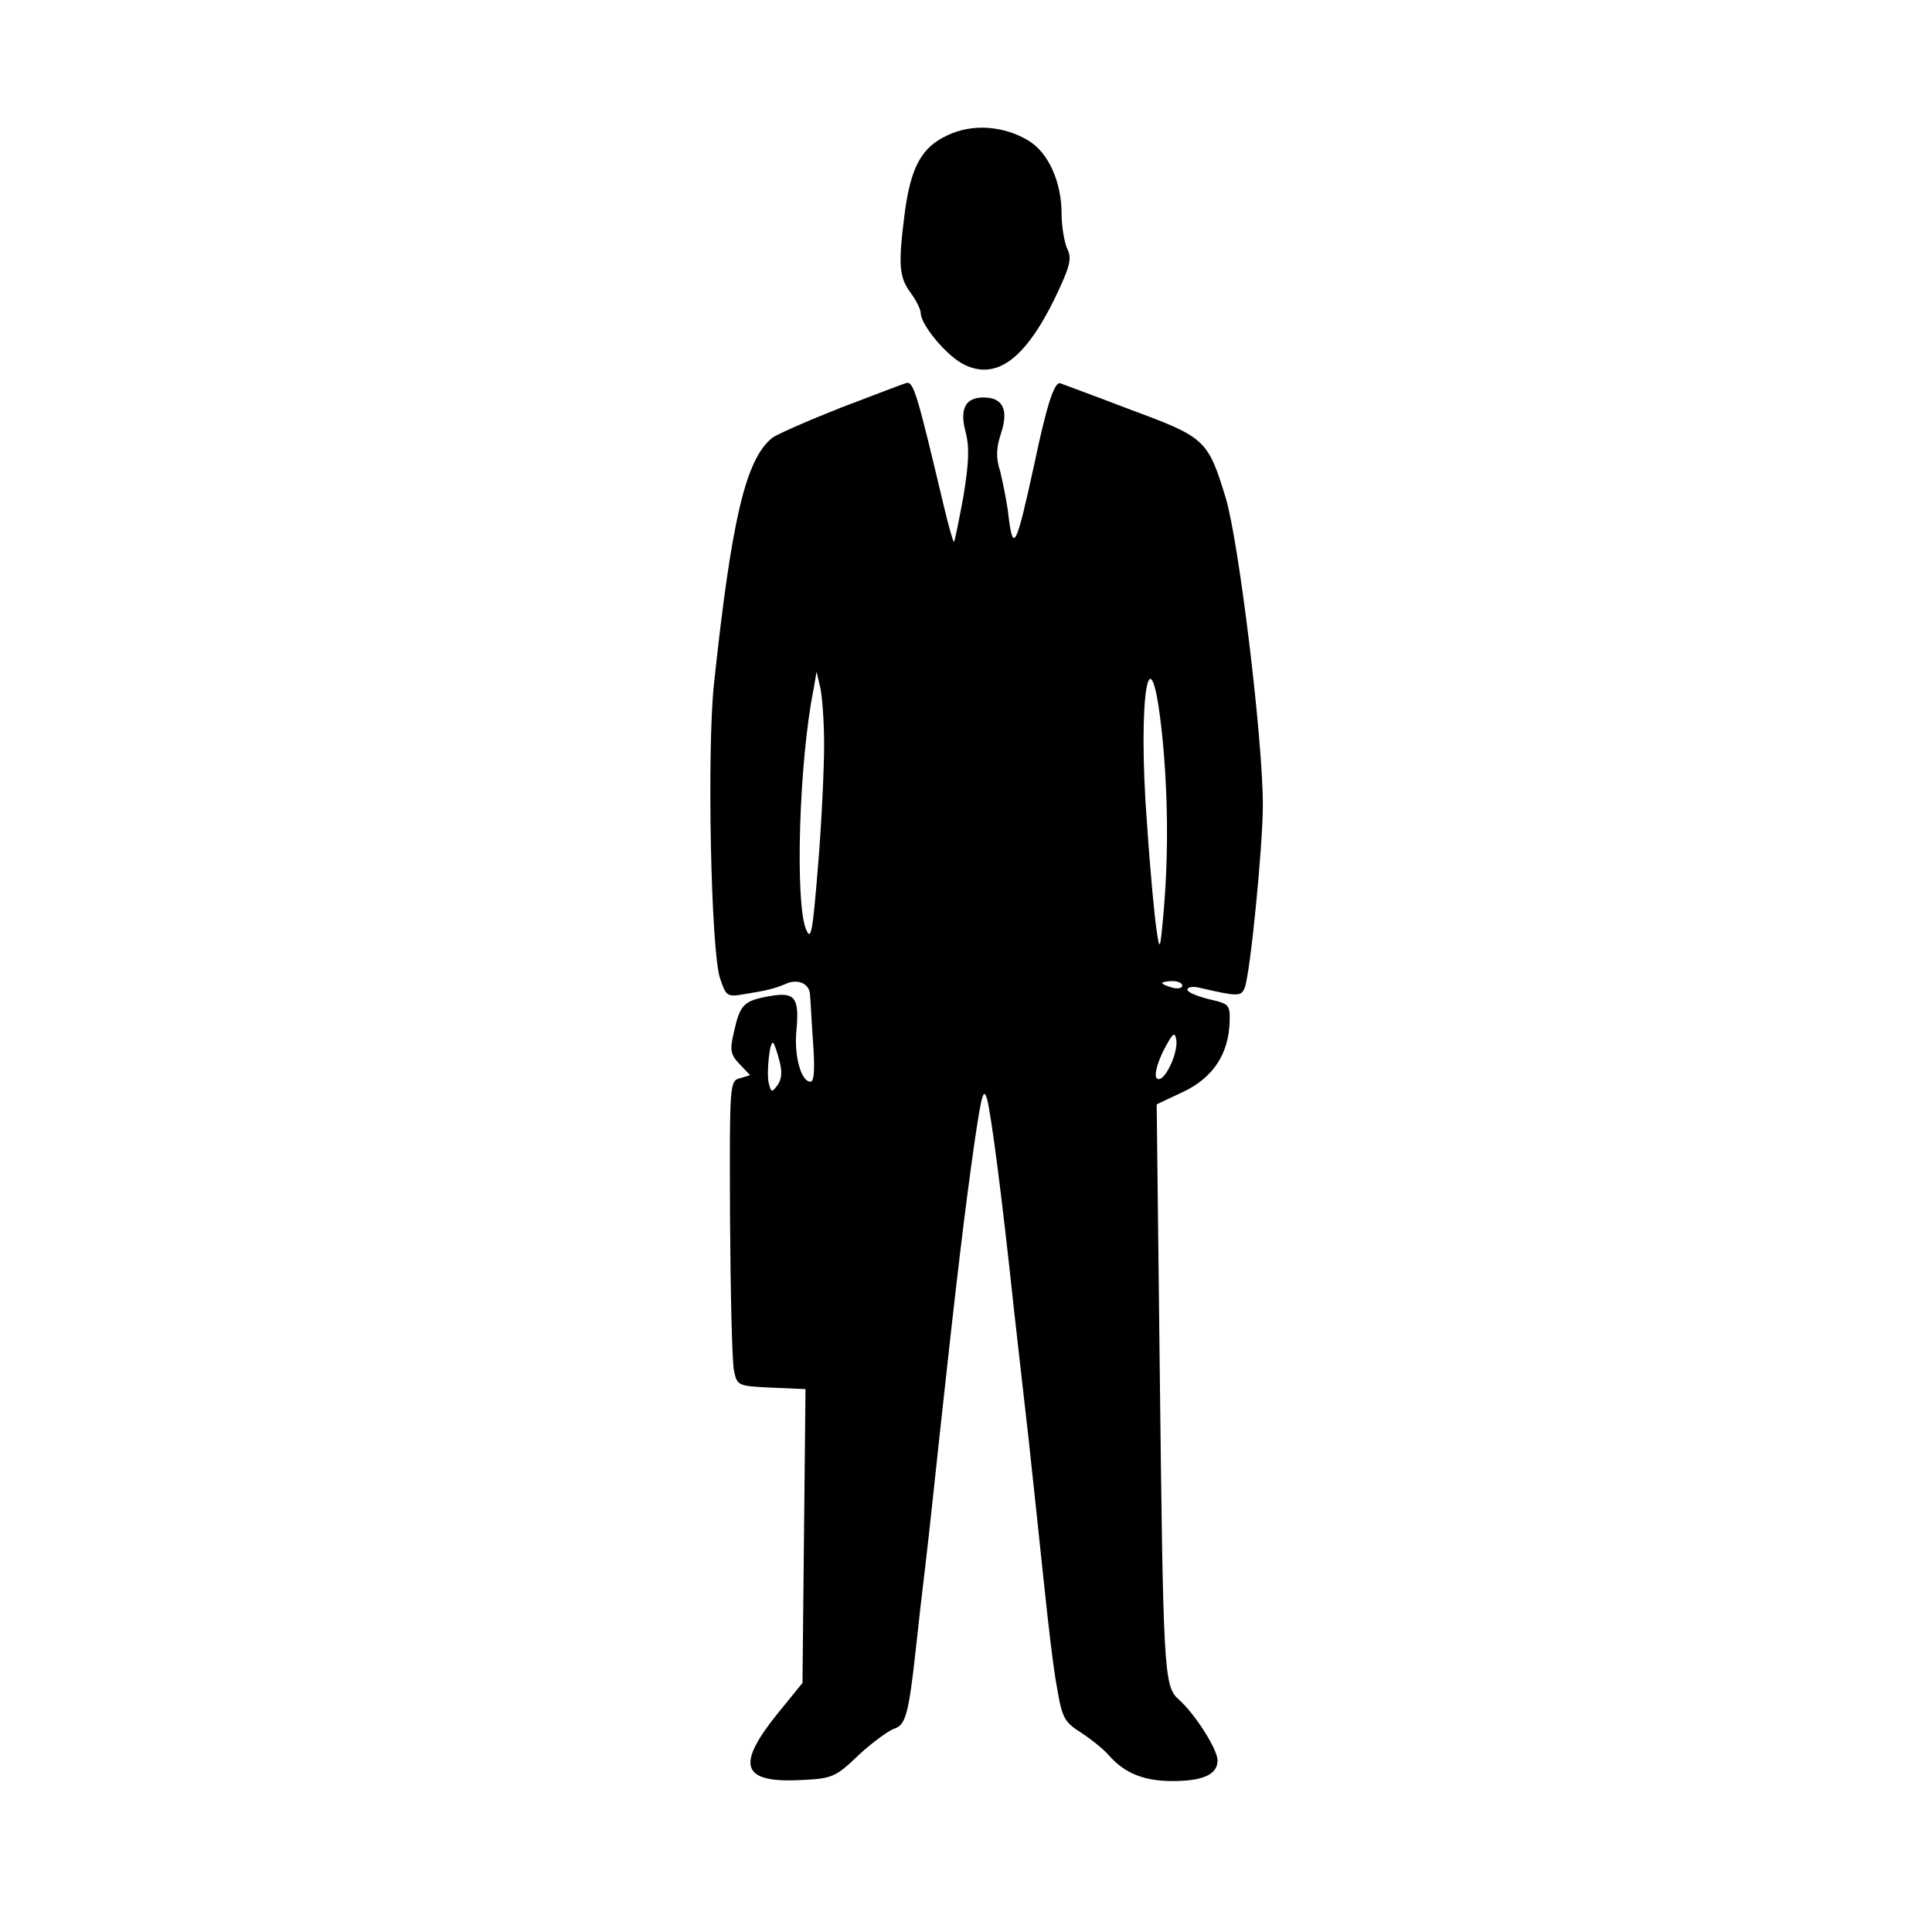
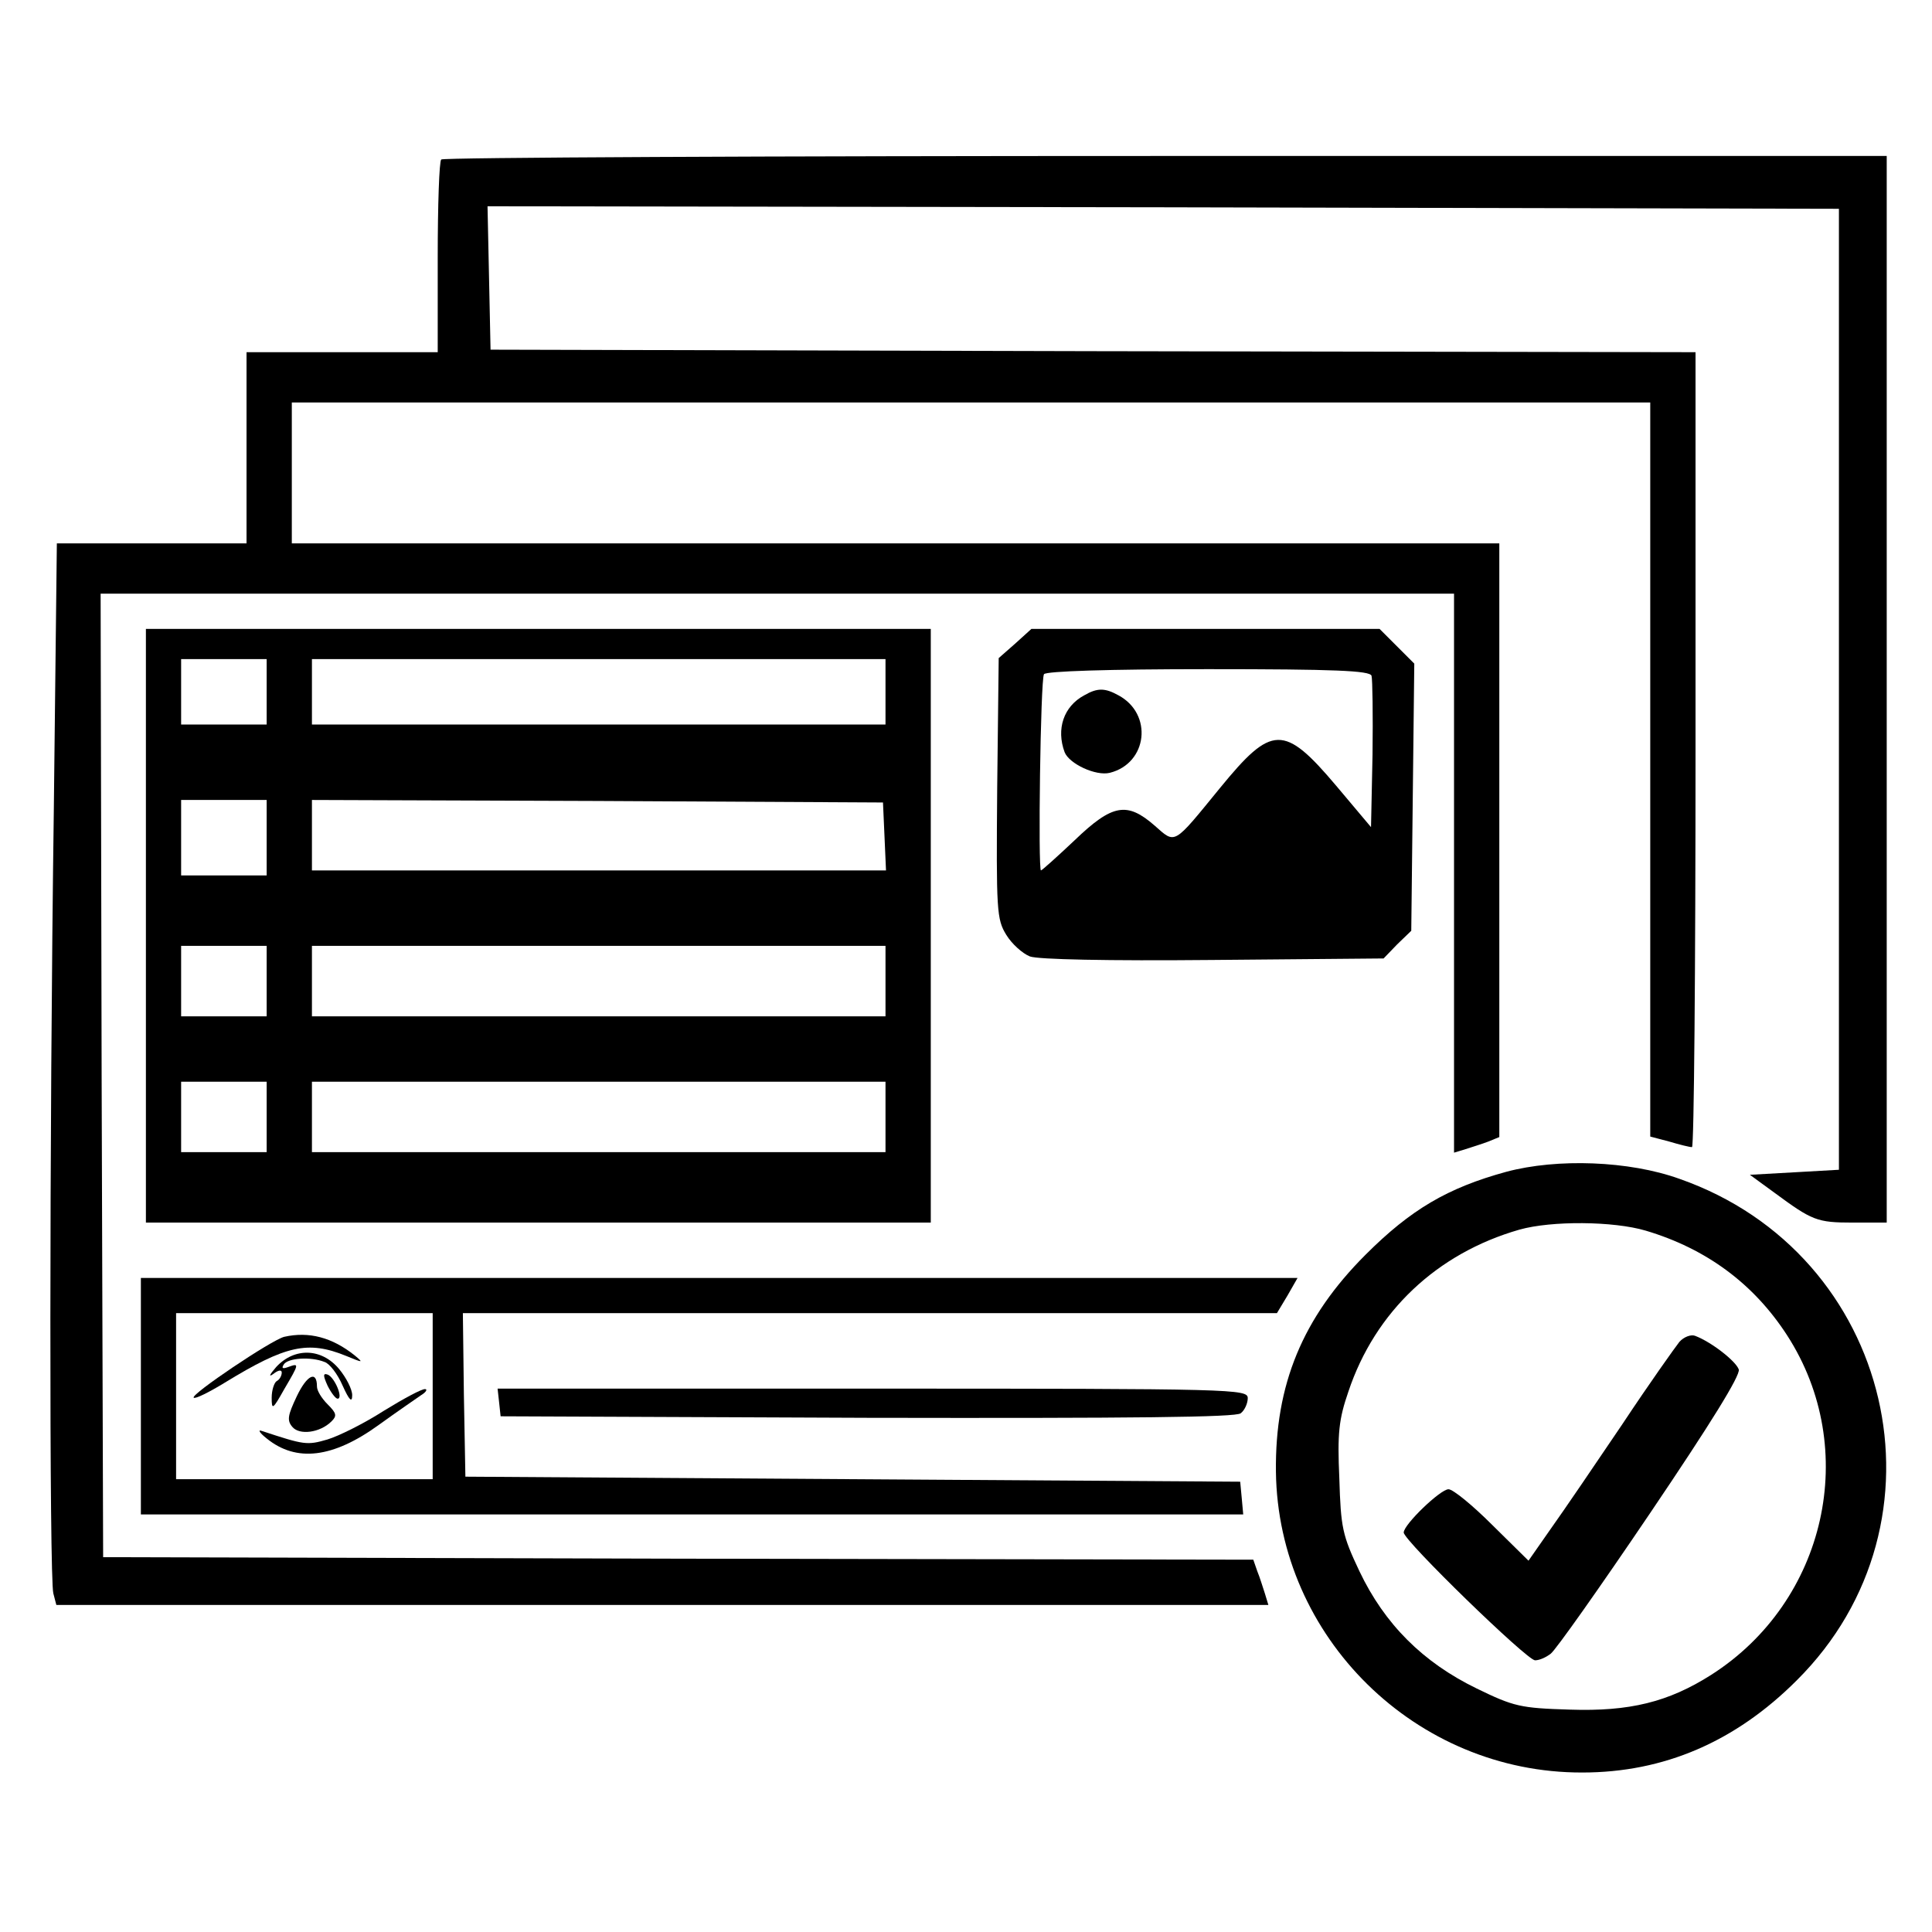
- <svg xmlns="http://www.w3.org/2000/svg" viewBox="0 0 384 384">
-   <path d="M 188.3,26.9 c -5.2,2.4 -7.3,6.4 -8.5,15.6 -1.3,10.2 -1.1,12.6 1.2,15.7 1.1,1.5 2,3.3 2,4 0,2.4 5.3,8.7 8.7,10.3 6.4,3.1 12.1,-1.2 18,-13.3 3,-6.3 3.4,-7.8 2.4,-9.8 -0.6,-1.4 -1.1,-4.5 -1.1,-6.9 0,-6.3 -2.6,-12.1 -6.5,-14.5 -4.9,-3 -11.2,-3.5 -16.2,-1.1 z" />
-   <path d="M 167.2,81 c -6.8,2.7 -13,5.4 -13.8,6.1 -5.2,4.3 -8,16.1 -11.5,48.9 -1.4,13.2 -0.6,52.9 1.2,58.4 1.2,3.6 1.4,3.8 4.8,3.2 4.4,-0.7 6.1,-1.1 8.4,-2.1 2.3,-1 4.6,0 4.7,2.2 0.1,1 0.3,5.3 0.6,9.5 0.4,5.4 0.2,7.8 -0.5,7.8 -1.9,0 -3.3,-5.2 -2.8,-10.2 0.6,-6.6 -0.3,-7.7 -5.4,-6.8 -5.1,0.9 -5.8,1.7 -7,7 -0.9,3.8 -0.7,4.6 1.1,6.5 l 2.1,2.2 -2,0.6 c -2.1,0.5 -2.1,1.1 -2,27.9 0.1,15 0.4,28.6 0.8,30.3 0.6,2.9 0.8,3 7.4,3.3 l 6.8,0.3 -0.3,29.2 -0.3,29.2 -4.8,5.9 c -8.5,10.5 -7.4,14 4.5,13.4 6.3,-0.3 6.9,-0.6 11.5,-5 2.7,-2.5 5.9,-4.8 7,-5.2 2.3,-0.7 2.9,-2.9 4.3,-15.6 0.5,-4.7 1.4,-12.6 2,-17.5 0.6,-5 1.9,-17.3 3,-27.5 3.1,-28.6 4.9,-43.5 6.7,-56 1.4,-9.5 1.8,-11 2.5,-8.5 0.8,3 2.9,18.9 5.3,41.5 0.8,6.9 2.1,18.8 3,26.5 0.8,7.7 2.2,20.4 3,28.2 0.8,7.8 1.9,17.2 2.6,20.8 1,6 1.5,6.8 4.8,8.9 2,1.3 4.5,3.3 5.6,4.6 3.1,3.5 7,5 12.5,5 6.1,0 9,-1.3 9,-4.1 0,-2.2 -4.5,-9.3 -7.8,-12.2 -2.9,-2.6 -3,-5.9 -3.7,-66.2 l -0.6,-52 5.3,-2.5 c 5.9,-2.8 9,-7.5 9.2,-13.9 0.1,-3.4 -0.1,-3.6 -4.1,-4.5 -2.4,-0.6 -4.3,-1.4 -4.3,-1.9 0,-0.5 1,-0.7 2.3,-0.4 7.8,1.8 8.4,1.8 9.1,0 1.1,-2.8 3.6,-28.1 3.6,-36.3 0,-13.3 -4.8,-52.6 -7.4,-61.1 -3.5,-11.5 -4.1,-12 -18.7,-17.4 -7.3,-2.8 -13.6,-5.1 -14.1,-5.3 -1.2,-0.5 -2.7,4 -5.3,16.4 -3.5,16 -4.1,17.2 -5,10.4 -0.3,-3 -1.2,-7.2 -1.7,-9.3 -0.9,-2.8 -0.8,-4.7 0.2,-7.7 1.5,-4.6 0.3,-7 -3.5,-7 -3.6,0 -4.8,2.2 -3.6,6.8 0.8,3 0.7,6 -0.4,12.8 -0.9,4.8 -1.7,8.9 -1.9,9.1 -0.1,0.2 -1.1,-3.2 -2.1,-7.5 -5.2,-21.9 -5.9,-24.3 -7.3,-24.1 -0.4,0.1 -6.2,2.3 -13,4.9 z m -3.4,67 c 0,4.7 -0.5,15.5 -1.2,24 -1.1,13.5 -1.4,15.1 -2.4,12.7 -2.2,-5.3 -1.4,-33.3 1.5,-47.7 l 0.6,-3.5 0.7,3 c 0.4,1.6 0.8,6.8 0.8,11.5 z m 67.2,-1.8 c 1.1,11 1.3,23.1 0.3,34.8 -0.7,7.9 -0.8,8.2 -1.4,4 -0.4,-2.5 -1.3,-11.9 -1.9,-21 -2,-25.6 0.6,-40.7 3,-17.8 z m 4,49.7 c 0,0.5 -0.9,0.7 -2,0.4 -1.1,-0.3 -2,-0.7 -2,-0.9 0,-0.2 0.9,-0.4 2,-0.4 1.1,0 2,0.4 2,0.9 z m -2.5,16.1 c -1,2 -2,2.9 -2.6,2.3 -0.5,-0.5 0,-2.7 1.3,-5.4 1.9,-3.6 2.3,-4 2.6,-2.2 0.2,1.2 -0.4,3.6 -1.3,5.3 z m -77.6,-1.2 c 0.6,2.1 0.5,3.6 -0.3,4.8 -1.2,1.6 -1.3,1.6 -1.8,-0.3 -0.5,-2 0.2,-8.7 0.9,-8 0.2,0.2 0.8,1.8 1.2,3.5 z" />
+ <svg xmlns="http://www.w3.org/2000/svg" version="1.0" width="384pt" height="384pt" viewBox="0 0 384 384" preserveAspectRatio="xMidYMid meet">
+   <g transform="translate(0,384) scale(0.1,-0.1)" fill="#000000" stroke="none">
+     <path d="M877 3523 c-4 -3 -7 -91 -7 -195 l0 -188 -190 0 -190 0 0 -190 0 -190 -188 0 -189 0 -6 -527 c-9 -652 -9 -1530 -1 -1560 l6 -23 1205 0 1204 0 -7 23 c-4 12 -10 32 -15 44 l-8 23 -1143 2 -1143 3 -3 958 -2 957 1345 0 1345 0 0 -556 0 -555 23 7 c12 4 32 10 45 15 l22 9 0 590 0 590 -1200 0 -1200 0 0 140 0 140 1350 0 1350 0 0 -730 0 -729 38 -10 c20 -6 40 -11 45 -11 4 0 7 355 7 790 l0 790 -1197 2 -1198 3 -3 143 -3 142 1343 -2 1343 -3 0 -955 0 -955 -88 -5 -89 -5 48 -35 c76 -56 85 -60 157 -60 l67 0 0 1060 0 1060 -1433 0 c-789 0 -1437 -3 -1440 -7z" />
+     <path d="M290 2000 l0 -590 780 0 780 0 0 590 0 590 -780 0 -780 0 0 -590z m240 465 l0 -65 -85 0 -85 0 0 65 0 65 85 0 85 0 0 -65z m1230 0 l0 -65 -570 0 -570 0 0 65 0 65 570 0 570 0 0 -65z m-1230 -290 l0 -75 -85 0 -85 0 0 75 0 75 85 0 85 0 0 -75z m1228 3 l3 -68 -571 0 -570 0 0 70 0 70 568 -2 567 -3 3 -67z m-1228 -288 l0 -70 -85 0 -85 0 0 70 0 70 85 0 85 0 0 -70z m1230 0 l0 -70 -570 0 -570 0 0 70 0 70 570 0 570 0 0 -70z m-1230 -270 l0 -70 -85 0 -85 0 0 70 0 70 85 0 85 0 0 -70z m1230 0 l0 -70 -570 0 -570 0 0 70 0 70 570 0 570 0 0 -70z" />
+     <path d="M2018 2561 l-33 -29 -3 -259 c-2 -244 -1 -260 18 -291 11 -18 32 -37 47 -43 16 -6 153 -9 364 -7 l339 3 27 28 28 27 3 266 3 265 -35 35 -34 34 -346 0 -346 0 -32 -29z m708 -64 c2 -7 3 -78 2 -157 l-3 -144 -69 82 c-104 123 -128 122 -231 -4 -94 -115 -88 -112 -130 -75 -55 48 -84 43 -159 -29 -35 -33 -65 -60 -67 -60 -6 0 -1 379 6 390 4 6 129 10 326 10 253 0 321 -3 325 -13z" />
+     <path d="M2155 2458 c-41 -22 -56 -67 -39 -113 9 -23 62 -48 90 -41 75 19 86 117 17 154 -27 15 -42 15 -68 0z" />
+     <path d="M2994 1511 c-117 -32 -190 -75 -280 -165 -125 -125 -180 -258 -178 -431 4 -329 278 -599 609 -598 162 0 304 61 426 183 317 315 193 848 -233 997 -100 36 -243 41 -344 14z m277 -117 c121 -36 215 -106 281 -208 146 -226 78 -529 -151 -675 -85 -54 -162 -73 -281 -69 -98 3 -111 6 -185 42 -107 52 -183 128 -233 233 -34 72 -37 86 -40 185 -4 89 -1 117 18 172 53 159 176 275 340 322 64 18 187 17 251 -2z" />
+     <path d="M3338 1173 c-8 -10 -60 -83 -113 -163 -54 -80 -118 -174 -143 -209 l-44 -63 -72 71 c-39 39 -78 71 -87 71 -16 0 -89 -70 -89 -86 0 -16 245 -254 261 -254 9 0 22 6 31 13 9 6 98 132 198 280 121 179 179 273 176 285 -6 17 -55 55 -87 67 -8 3 -22 -2 -31 -12z" />
+     <path d="M280 1065 l0 -235 1096 0 1095 0 -3 33 -3 32 -770 5 -770 5 -3 163 -2 162 809 0 809 0 21 35 20 35 -1149 0 -1150 0 0 -235z m580 0 l0 -165 -255 0 -255 0 0 165 0 165 255 0 255 0 0 -165z" />
+     <path d="M565 1183 c-25 -6 -187 -115 -180 -121 3 -3 31 11 62 30 121 74 165 84 241 53 34 -14 35 -14 17 1 -45 36 -91 48 -140 37z" />
+     <path d="M549 1123 c-13 -15 -16 -21 -6 -14 10 8 17 9 17 3 0 -6 -4 -14 -10 -17 -5 -3 -10 -18 -10 -33 0 -25 2 -24 25 17 30 51 30 52 8 44 -11 -4 -14 -3 -9 5 8 13 54 16 81 5 10 -3 26 -24 36 -47 13 -29 19 -35 19 -19 0 12 -12 35 -26 52 -35 42 -89 43 -125 4z" />
+     <path d="M590 1065 c-18 -38 -20 -48 -9 -61 14 -17 55 -12 78 11 11 11 10 16 -8 34 -12 12 -21 27 -21 35 0 33 -20 23 -40 -19z" />
+     <path d="M651 1086 c7 -14 16 -26 20 -26 12 0 -6 43 -20 48 -9 3 -9 -2 0 -22z" />
+     <path d="M763 1036 c-39 -25 -89 -50 -112 -57 -41 -12 -46 -11 -131 17 -8 3 -4 -4 10 -15 59 -48 132 -39 223 27 36 26 74 52 84 59 10 6 13 12 8 12 -6 1 -43 -19 -82 -43z" />
+     <path d="M992 1053 l3 -28 729 -3 c530 -1 733 1 742 9 8 6 14 20 14 30 0 18 -23 19 -746 19 l-745 0 3 -27z" />
+   </g>
</svg>
